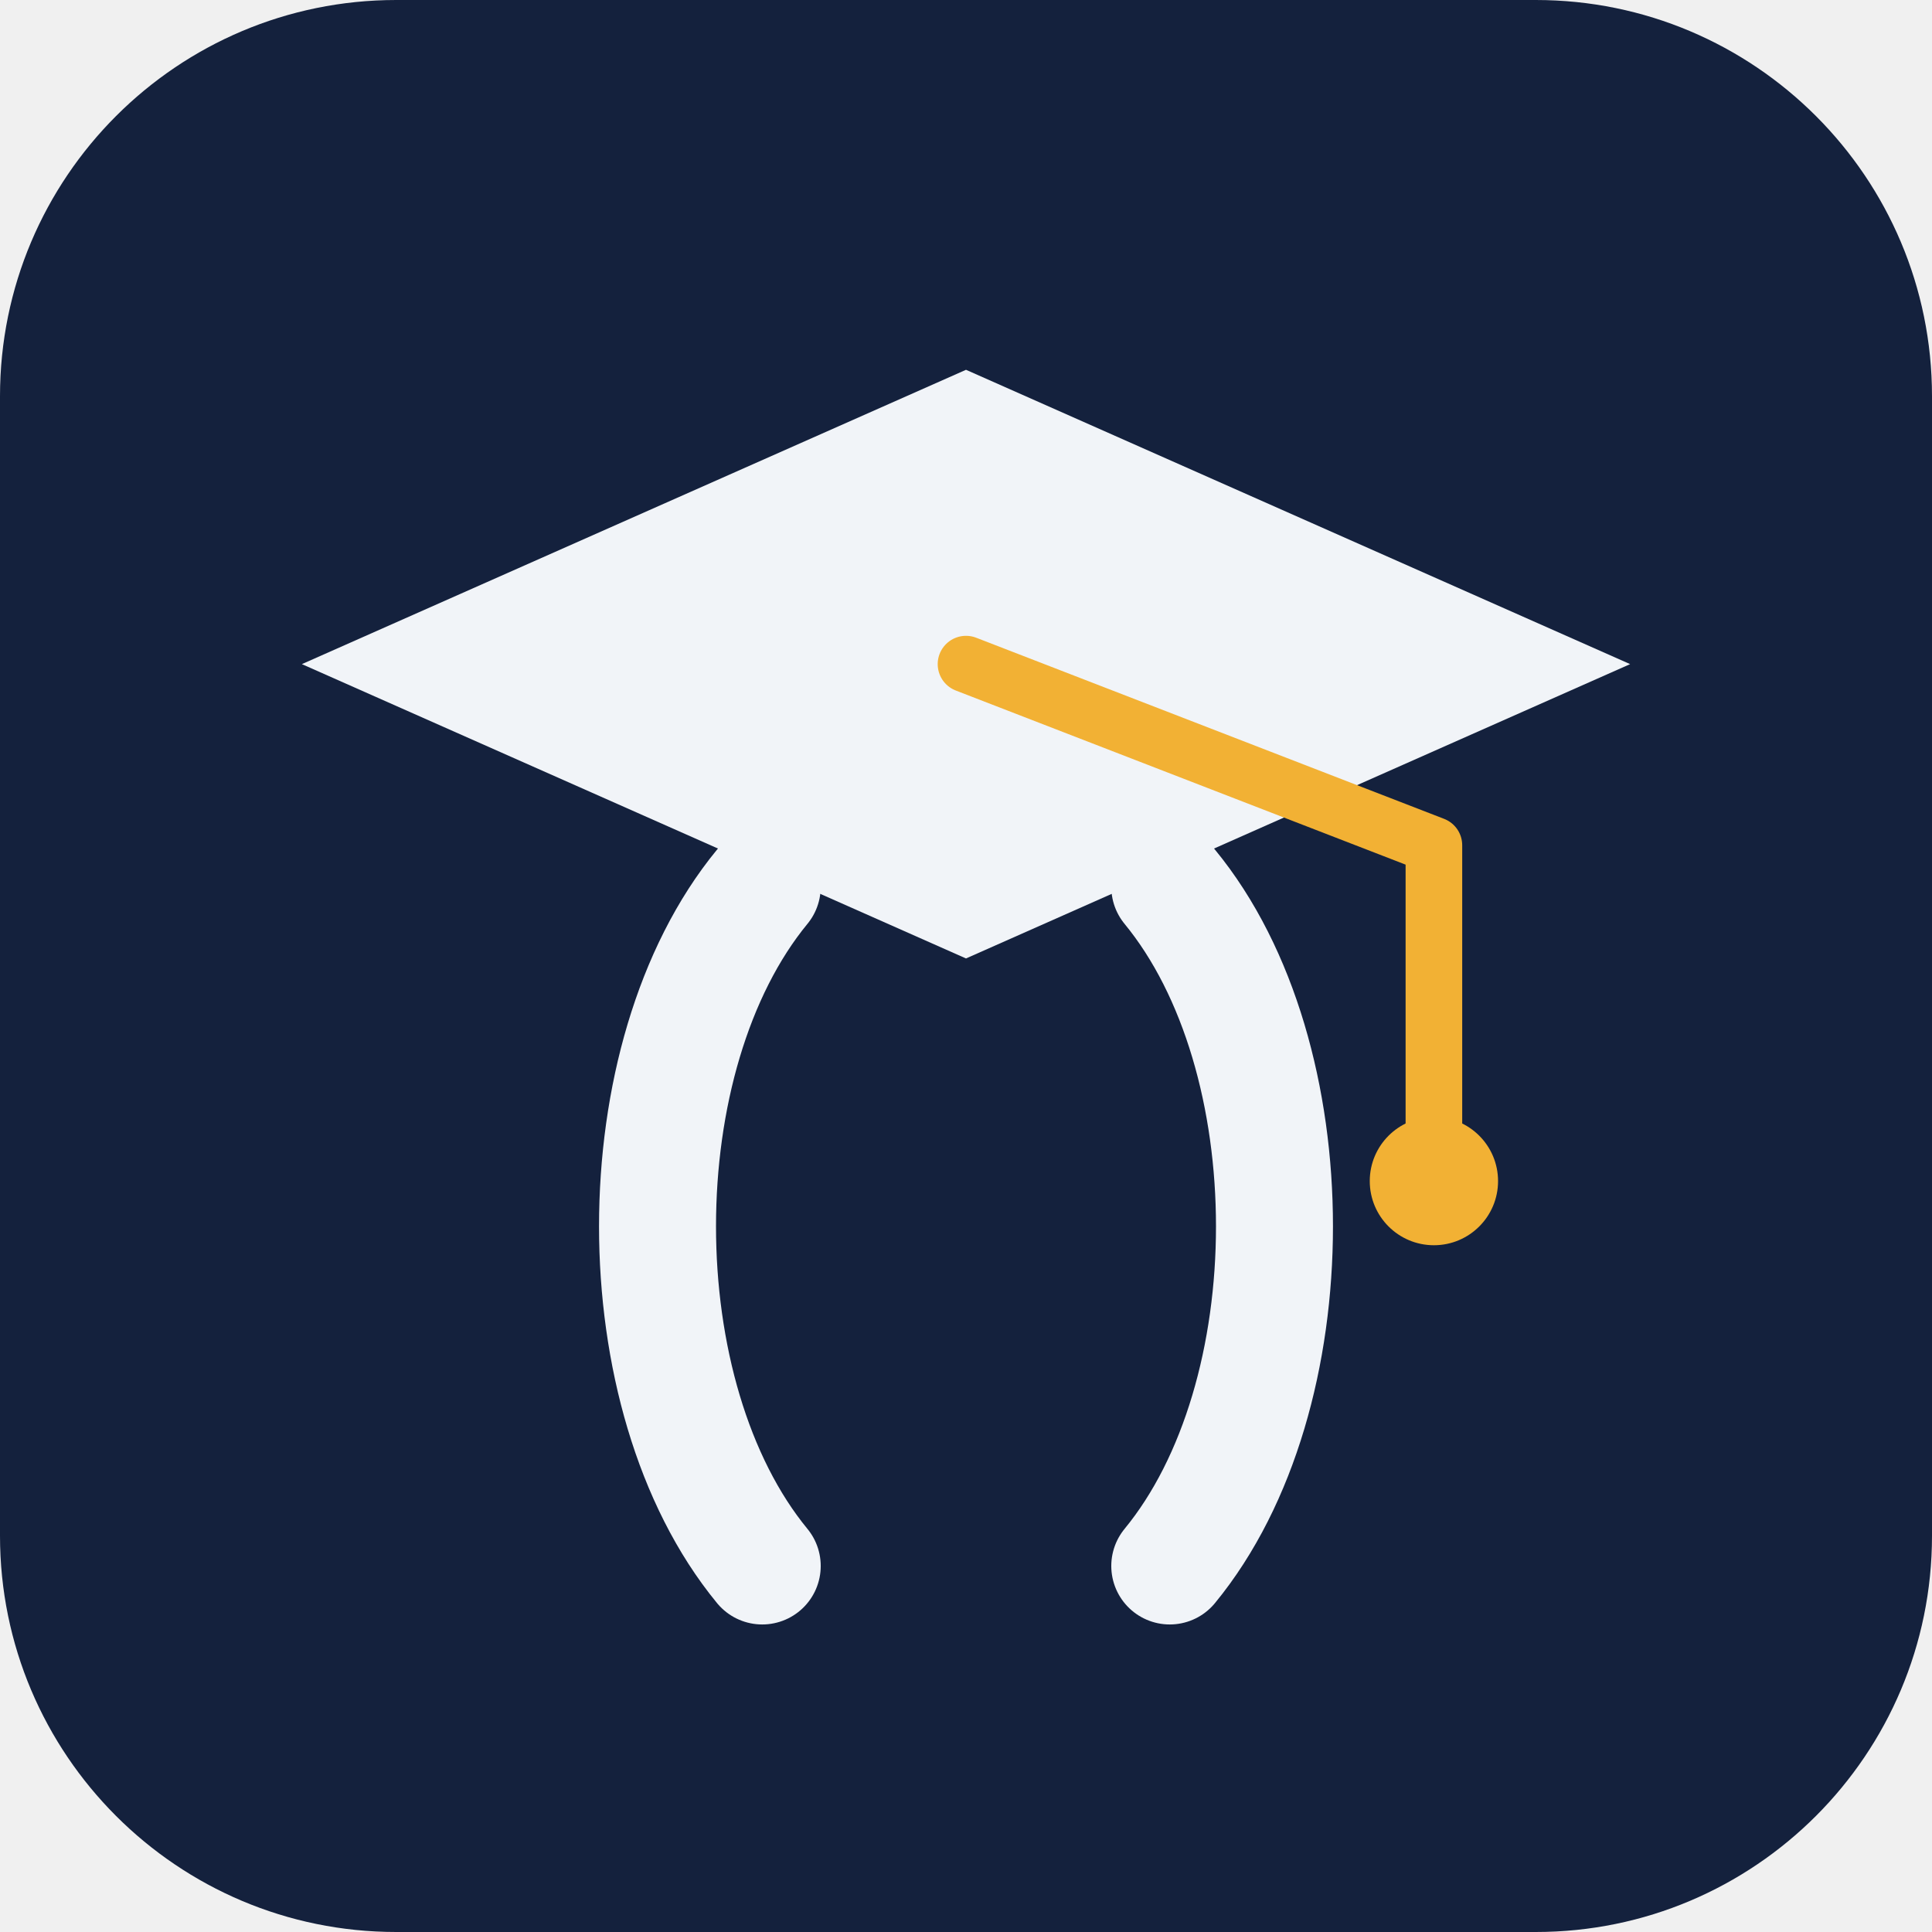
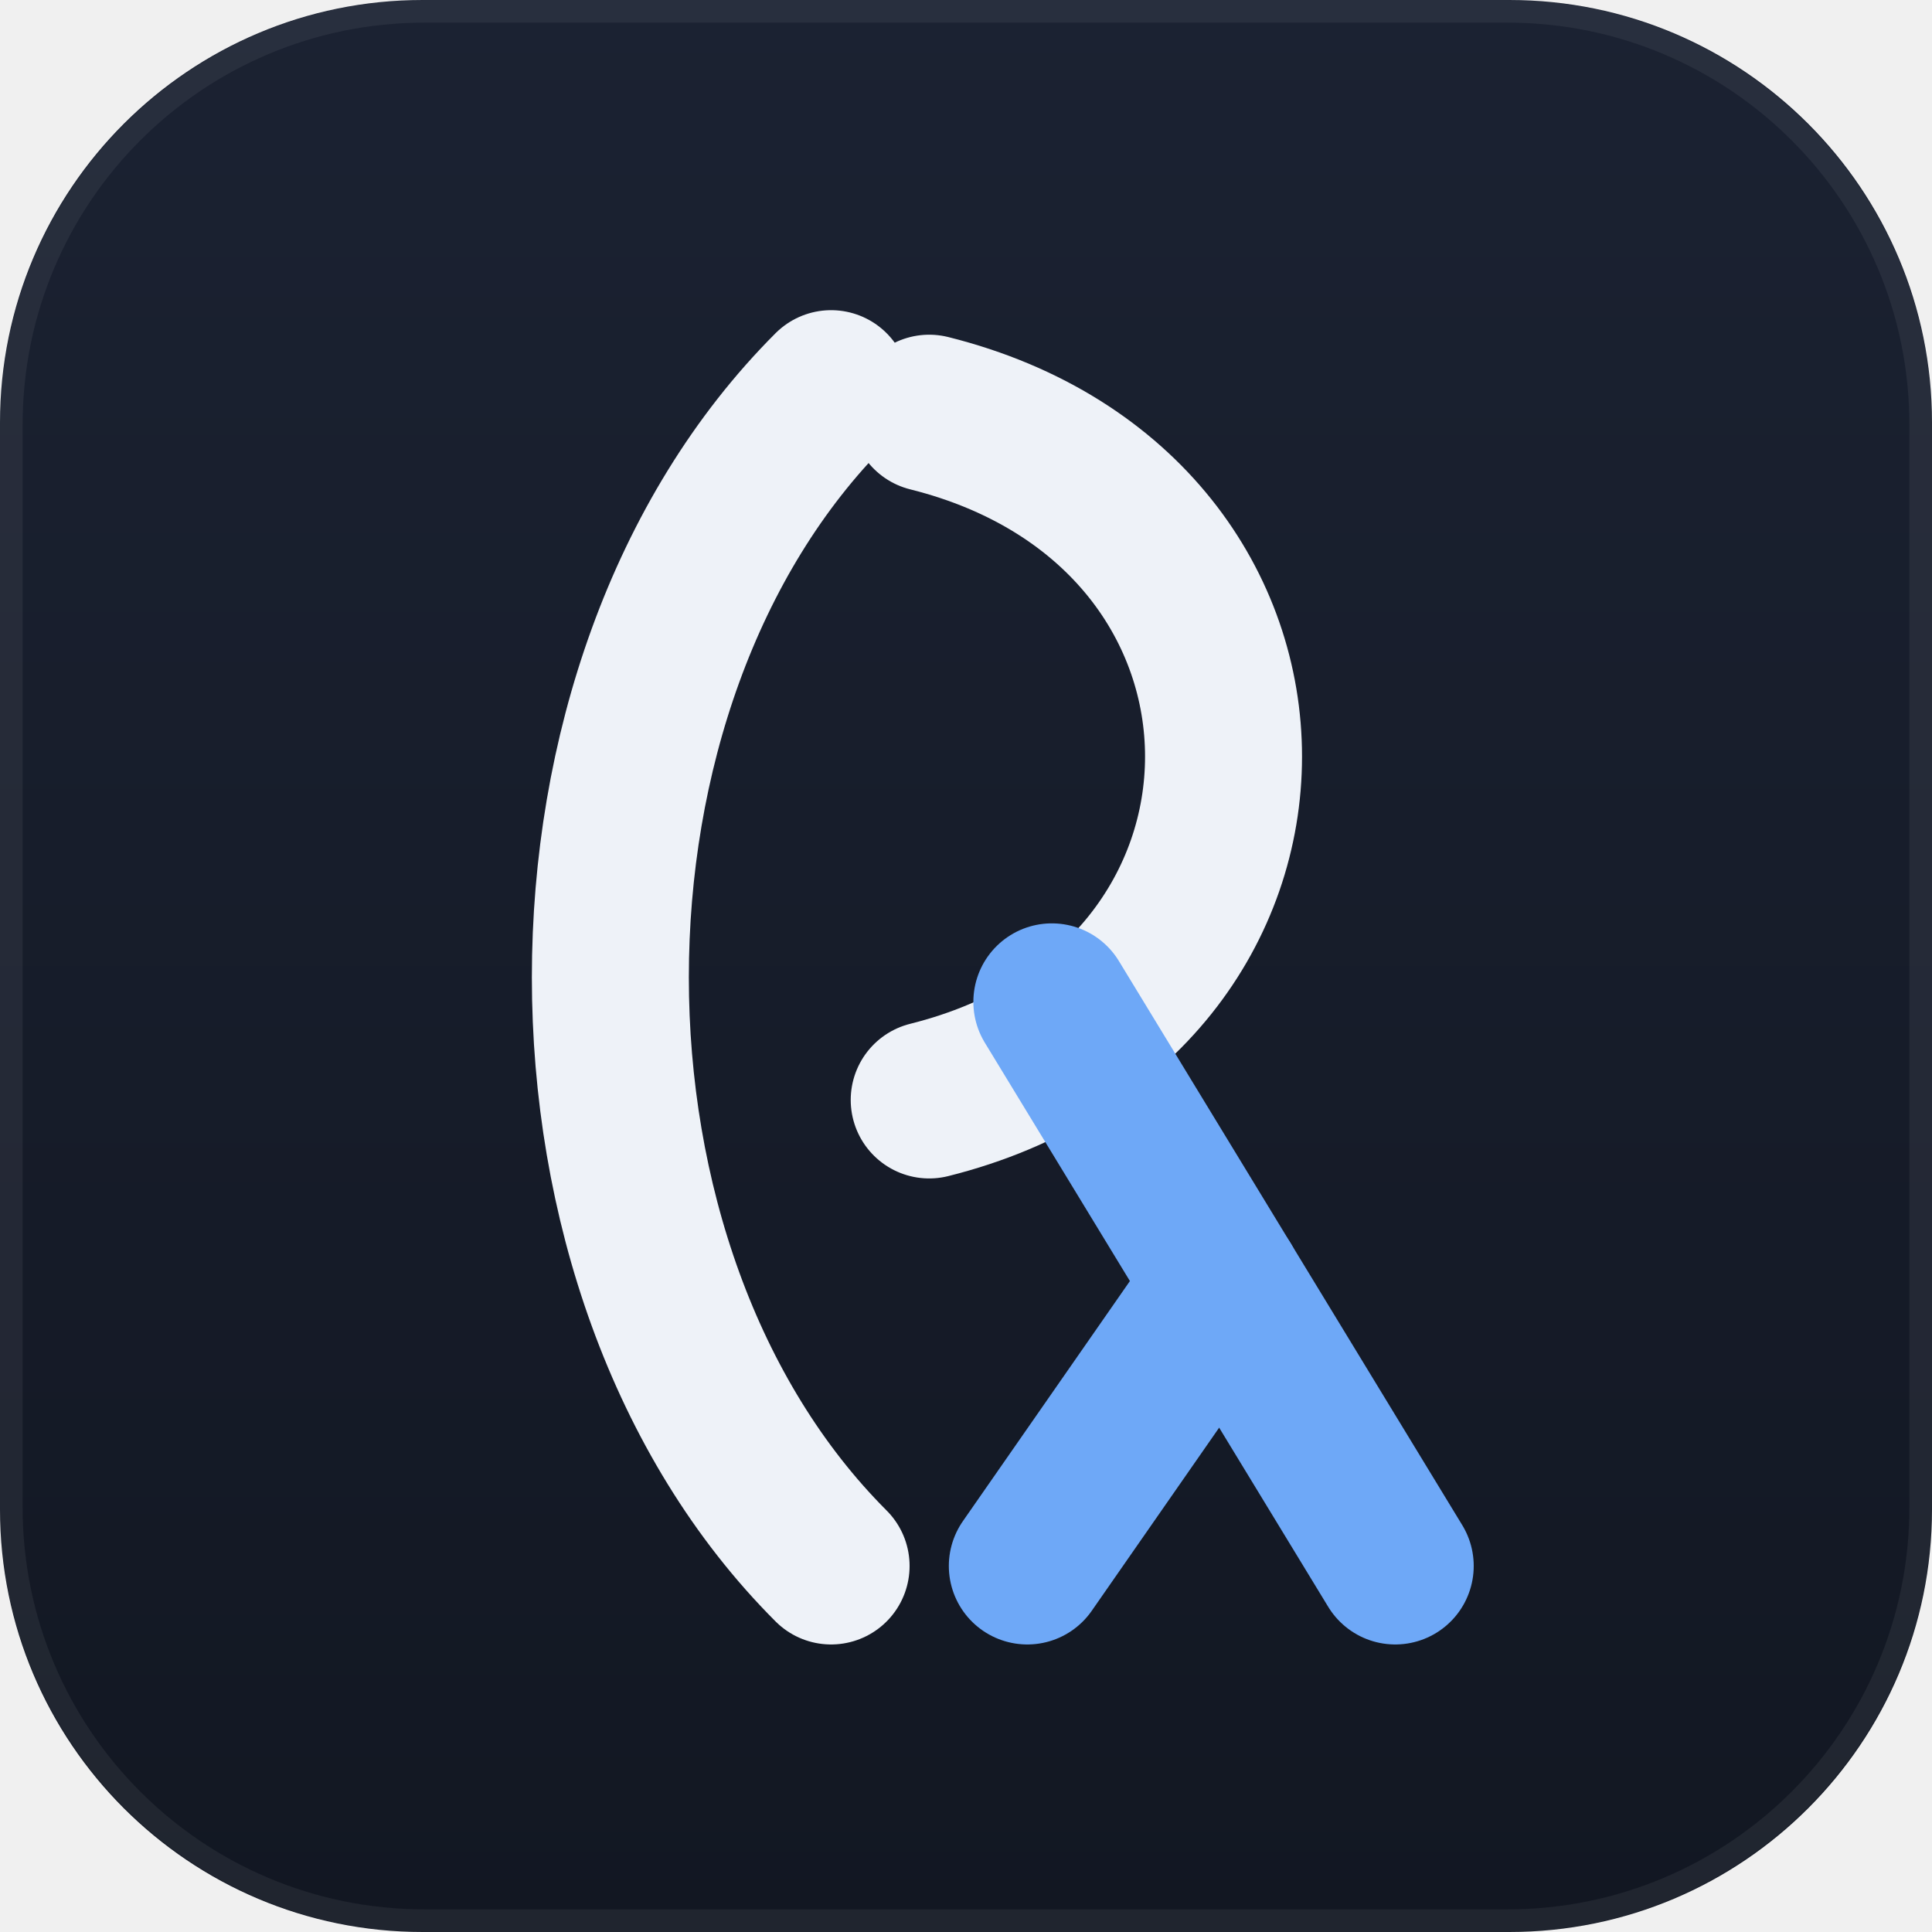
<svg xmlns="http://www.w3.org/2000/svg" viewBox="0 0 1024 1024">
-   <rect width="1024" height="1024" rx="210" fill="#14213d" />
-   <path d="M512 196 L864 352 L512 508 L160 352 Z" fill="#f1f4f8" />
-   <path d="M512 352 L760 448 L760 600" fill="none" stroke="#f2b134" stroke-width="30" stroke-linecap="round" stroke-linejoin="round" />
-   <circle cx="760" cy="626" r="34" fill="#f2b134" />
-   <path d="M404 470 C 330 560, 330 740, 404 830" fill="none" stroke="#f1f4f8" stroke-width="62" stroke-linecap="round" />
-   <path d="M620 470 C 694 560, 694 740, 620 830" fill="none" stroke="#f1f4f8" stroke-width="62" stroke-linecap="round" />
+   <defs>
+     <linearGradient id="tile" x1="0" y1="0" x2="0" y2="1">
+       <stop offset="0" stop-color="#1b2232" />
+       <stop offset="1" stop-color="#121722" />
+     </linearGradient>
+   </defs>
+   <rect width="1024" height="1024" rx="224" fill="url(#tile)" />
+   <rect x="6" y="6" width="1012" height="1012" rx="219" fill="none" stroke="#ffffff" stroke-opacity="0.06" stroke-width="12" />
+   <g transform="translate(512 518) scale(13) translate(-32.5 -32)" fill="none" stroke-linecap="round" stroke-linejoin="round" stroke-width="6.4">
+     <path d="M27 8 C 15 20, 15 44, 27 56" stroke="#eef2f8" />
+     <path d="M31 9 C 47 13, 47 33, 31 37" stroke="#eef2f8" />
+     <path d="M36 33 L 50 56" stroke="#6ea8f7" />
+     <path d="M43 44.5 L 35 56" stroke="#6ea8f7" />
+   </g>
</svg>
